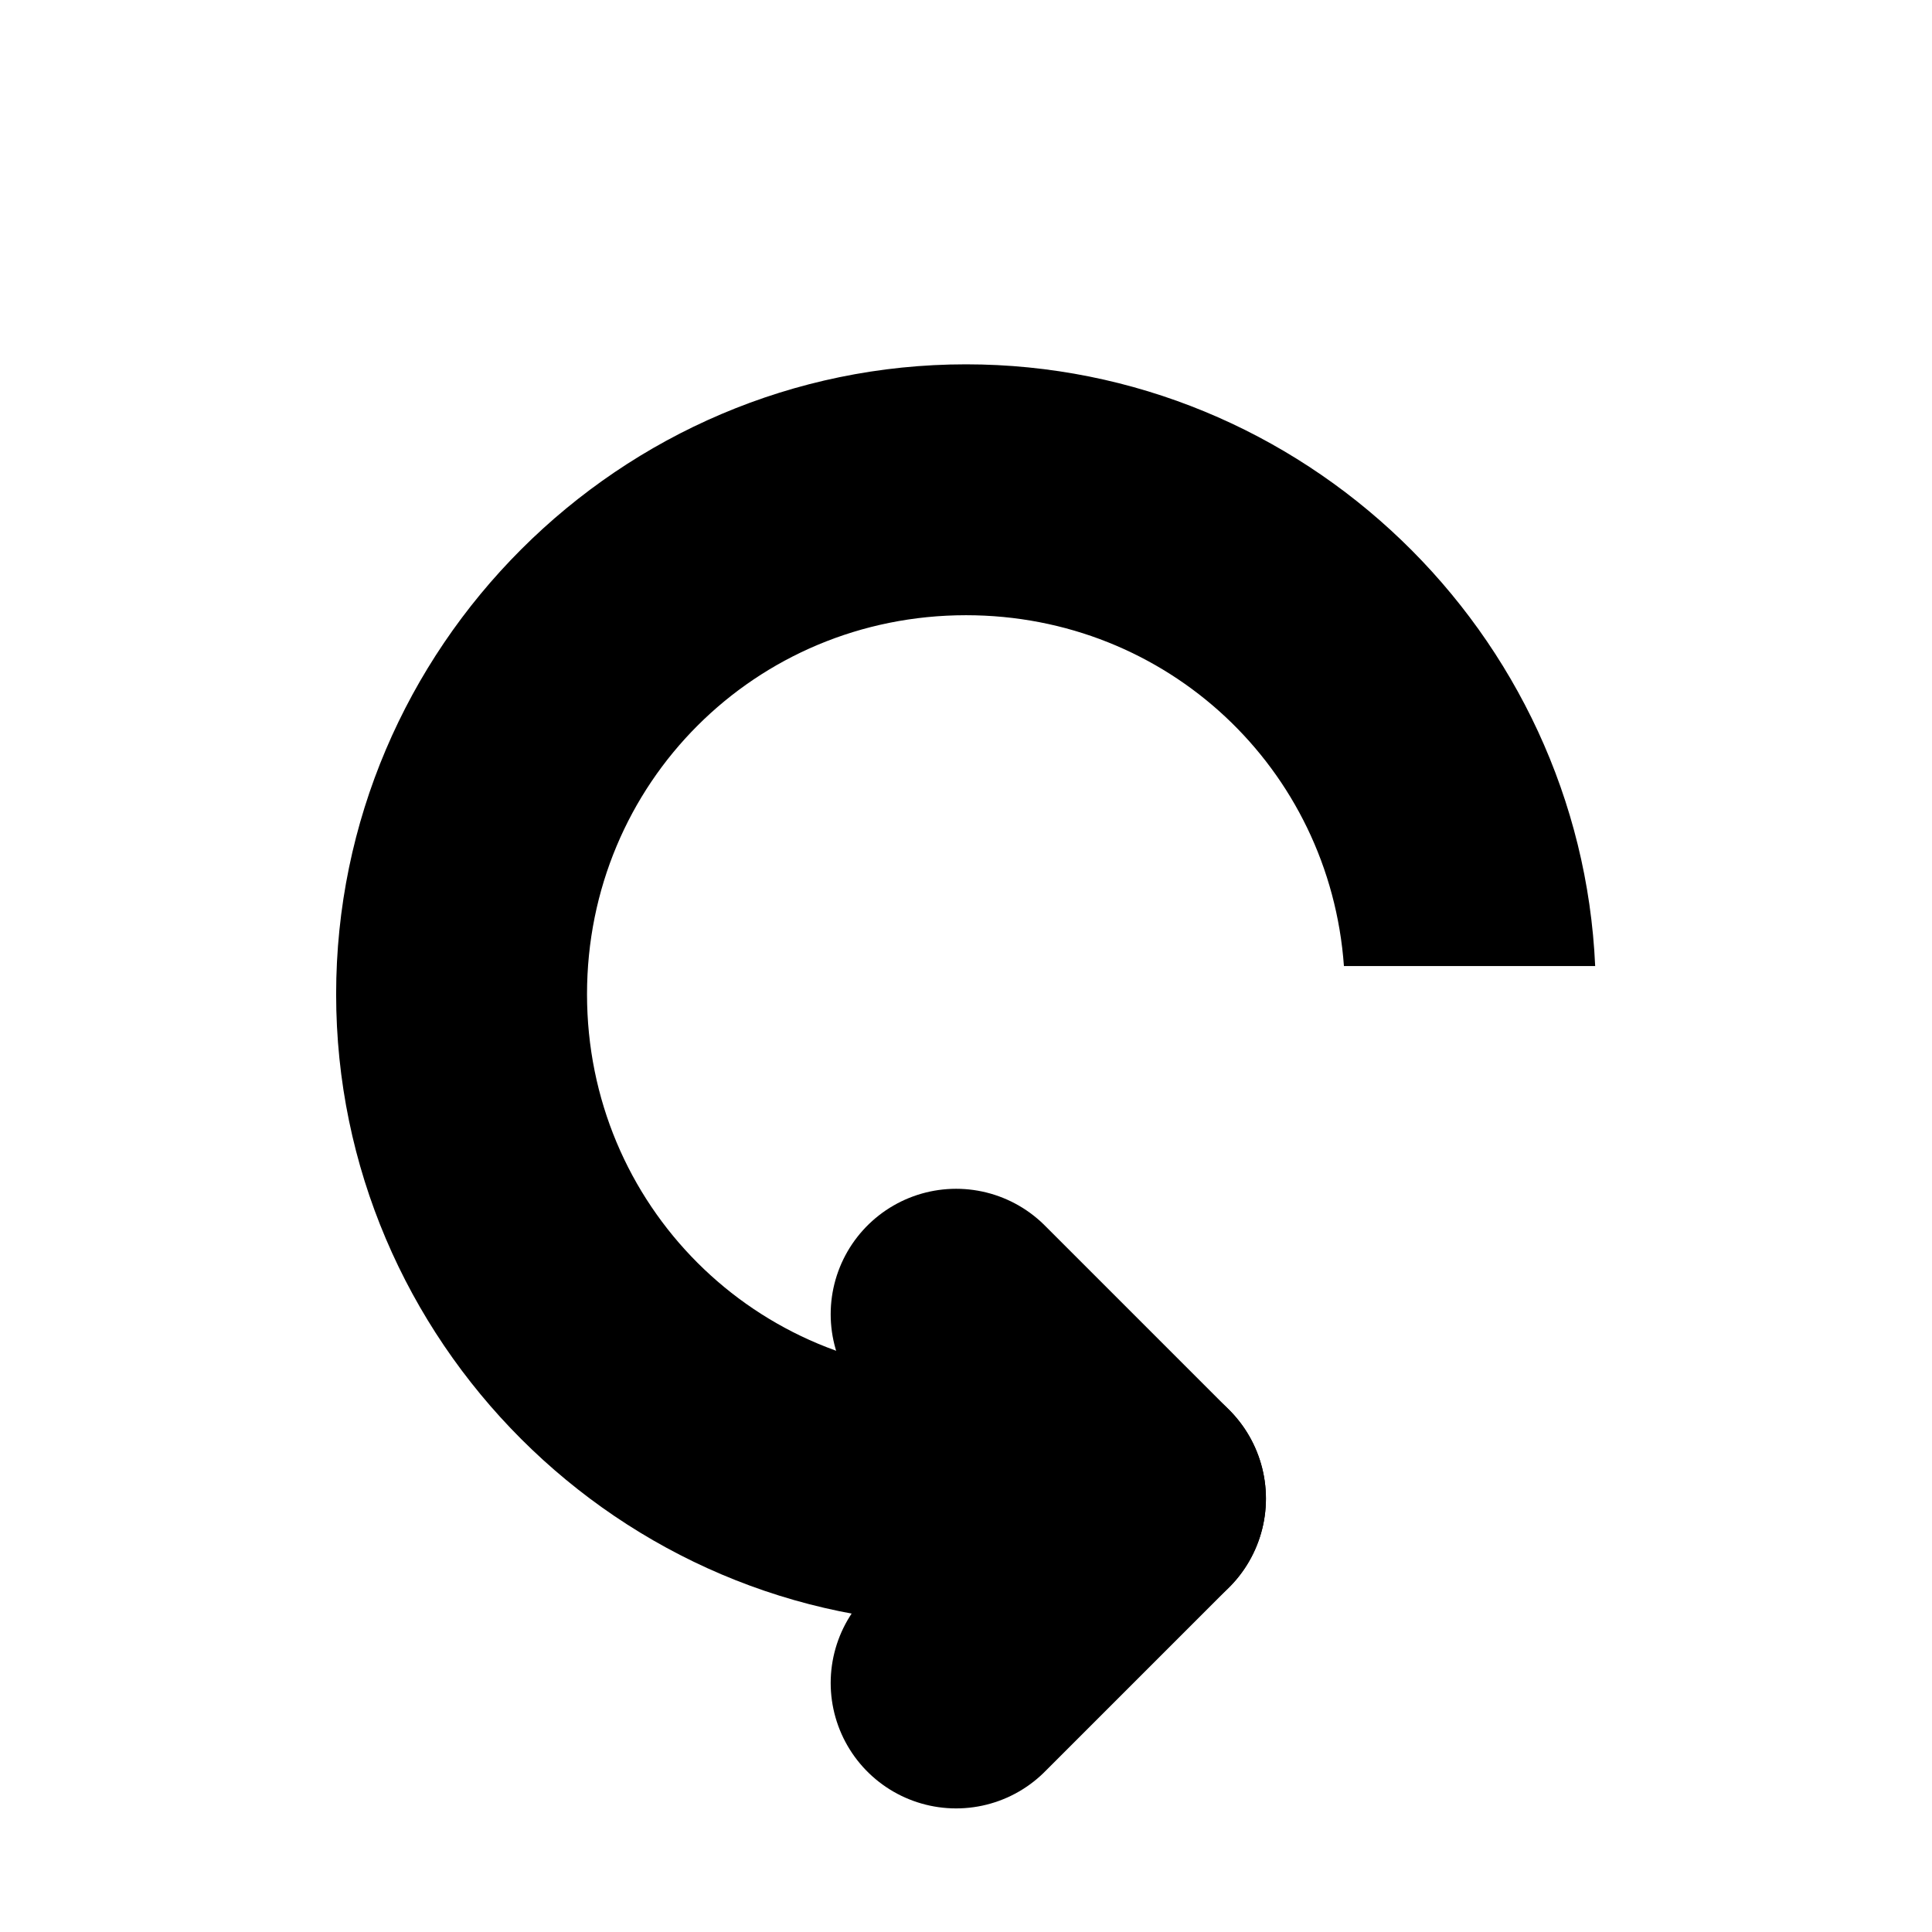
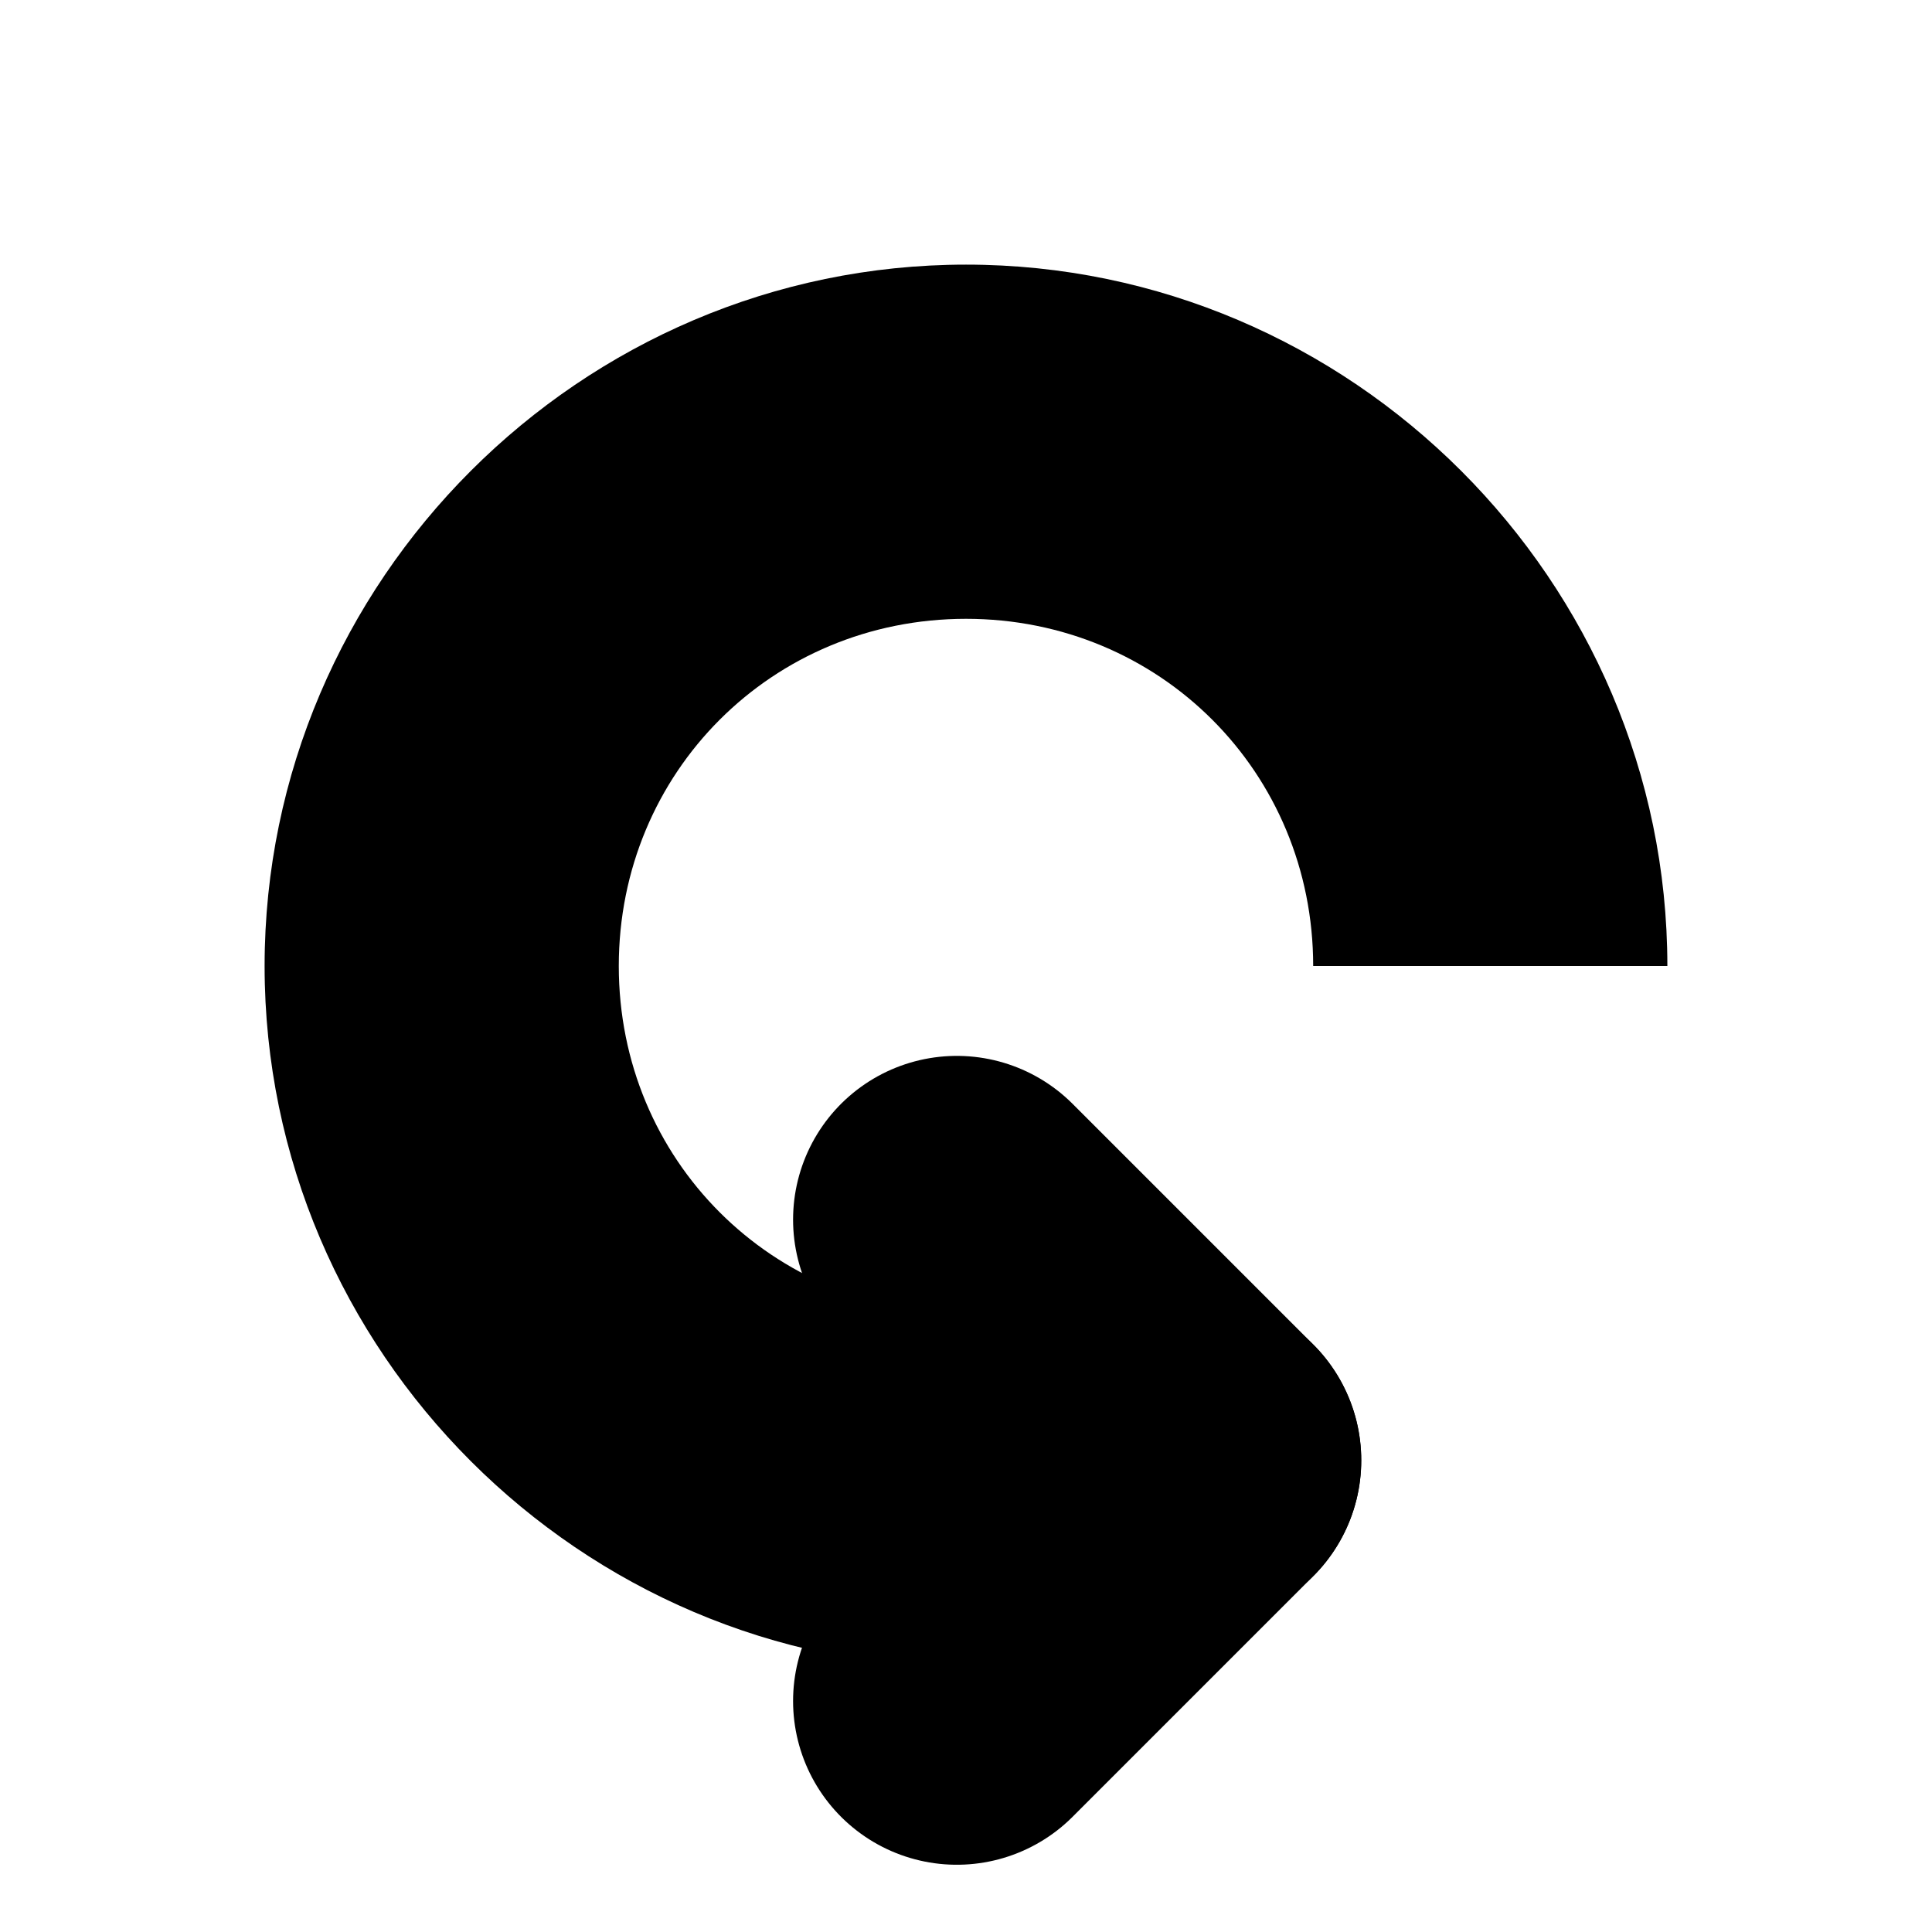
<svg xmlns="http://www.w3.org/2000/svg" width="53.097mm" height="53.097mm" viewBox="0 0 53.097 53.097" version="1.1" id="svg1" xml:space="preserve">
  <defs id="defs1" />
  <g id="layer1" style="display:none" transform="translate(-68.56398,-72.37821)">
    <path d="M 95.113,76.878 V 120.975" id="path1" style="fill:black;fill-opacity:1;stroke:black;stroke-width:9;stroke-linecap:round;stroke-dasharray:none;stroke-opacity:1" />
    <path d="M 73.064,98.927 H 117.161" id="path2" style="fill:black;fill-opacity:1;stroke:black;stroke-width:9;stroke-linecap:round;stroke-dasharray:none;stroke-opacity:1" />
    <path d="m 95.113,76.878 -6.615,6.615" id="path3" style="fill:black;fill-opacity:1;stroke:black;stroke-width:9;stroke-linecap:round;stroke-dasharray:none;stroke-opacity:1" />
    <path d="m 95.113,76.878 6.615,6.615" id="path4" style="fill:black;fill-opacity:1;stroke:black;stroke-width:9;stroke-linecap:round;stroke-dasharray:none;stroke-opacity:1" />
    <path d="m 95.113,120.975 -6.615,-6.615" id="path5" style="fill:black;fill-opacity:1;stroke:black;stroke-width:9;stroke-linecap:round;stroke-dasharray:none;stroke-opacity:1" />
    <path d="m 95.113,120.975 6.615,-6.615" id="path6" style="fill:black;fill-opacity:1;stroke:black;stroke-width:9;stroke-linecap:round;stroke-dasharray:none;stroke-opacity:1" />
    <path d="m 73.064,98.927 6.615,-6.615" id="path7" style="fill:black;fill-opacity:1;stroke:black;stroke-width:9;stroke-linecap:round;stroke-dasharray:none;stroke-opacity:1" />
    <path d="m 73.064,98.927 6.615,6.615" id="path8" style="fill:black;fill-opacity:1;stroke:black;stroke-width:9;stroke-linecap:round;stroke-dasharray:none;stroke-opacity:1" />
    <path d="m 117.161,98.927 -6.615,-6.615" id="path9" style="fill:black;fill-opacity:1;stroke:black;stroke-width:9;stroke-linecap:round;stroke-dasharray:none;stroke-opacity:1" />
    <path d="m 117.161,98.927 -6.615,6.615" id="path10" style="fill:black;fill-opacity:1;stroke:black;stroke-width:9;stroke-linecap:round;stroke-dasharray:none;stroke-opacity:1" />
  </g>
  <g id="layer2" style="display:inline" transform="translate(-68.56398,-72.37821)">
-     <path d="m 95.113,82.391 c -9.519,0 -17.311,7.791 -17.311,17.311 2e-6,9.519 7.791,17.31 17.31,17.311 v -6.895 c -5.793,-3.7e-4 -10.415,-4.623 -10.415,-10.416 0,-5.793 4.623,-10.416 10.416,-10.416 5.533,10e-7 9.996,4.216 10.386,9.642 h 6.905 C 111.996,89.763 104.373,82.391 95.113,82.391 Z" style="baseline-shift:baseline;display:inline;overflow:visible;opacity:1;vector-effect:none;fill-rule:evenodd;stroke-linecap:round;stroke-linejoin:round;enable-background:accumulate;stop-color:black;stop-opacity:1" id="path22" />
-     <path d="m 99.908,113.564 -5.067,-5.067" id="path20" style="display:inline;fill:black;fill-opacity:1;stroke:black;stroke-width:6.895;stroke-linecap:round;stroke-dasharray:none;stroke-opacity:1" />
-     <path d="m 99.908,113.564 -5.067,5.067" id="path21" style="display:inline;fill:black;fill-opacity:1;stroke:black;stroke-width:6.895;stroke-linecap:round;stroke-dasharray:none;stroke-opacity:1" />
+     <path d="m 101.475,112.512 -6.615,-6.615" id="path23" style="display:inline;fill:black;fill-opacity:1;stroke:black;stroke-width:9;stroke-linecap:round;stroke-dasharray:none;stroke-opacity:1" />
+     <path d="m 101.475,112.512 -6.615,6.615" id="path24" style="display:inline;fill:black;fill-opacity:1;stroke:black;stroke-width:9;stroke-linecap:round;stroke-dasharray:none;stroke-opacity:1" />
+     <path d="m 95.113,79.651 c -10.589,0 -19.277,8.688 -19.277,19.277 2e-6,10.588 8.689,19.275 19.277,19.276 v -9.735 c -5.327,-3.6e-4 -9.543,-4.213 -9.543,-9.541 0,-5.328 4.215,-9.543 9.543,-9.543 5.327,0 9.541,4.215 9.541,9.542 h 9.734 c -5e-4,-10.588 -8.687,-19.276 -19.275,-19.276 z" style="baseline-shift:baseline;display:inline;overflow:visible;opacity:1;vector-effect:none;fill-rule:evenodd;stroke-linecap:round;stroke-linejoin:round;enable-background:accumulate;stop-color:black;stop-opacity:1" id="path26" />
  </g>
</svg>
